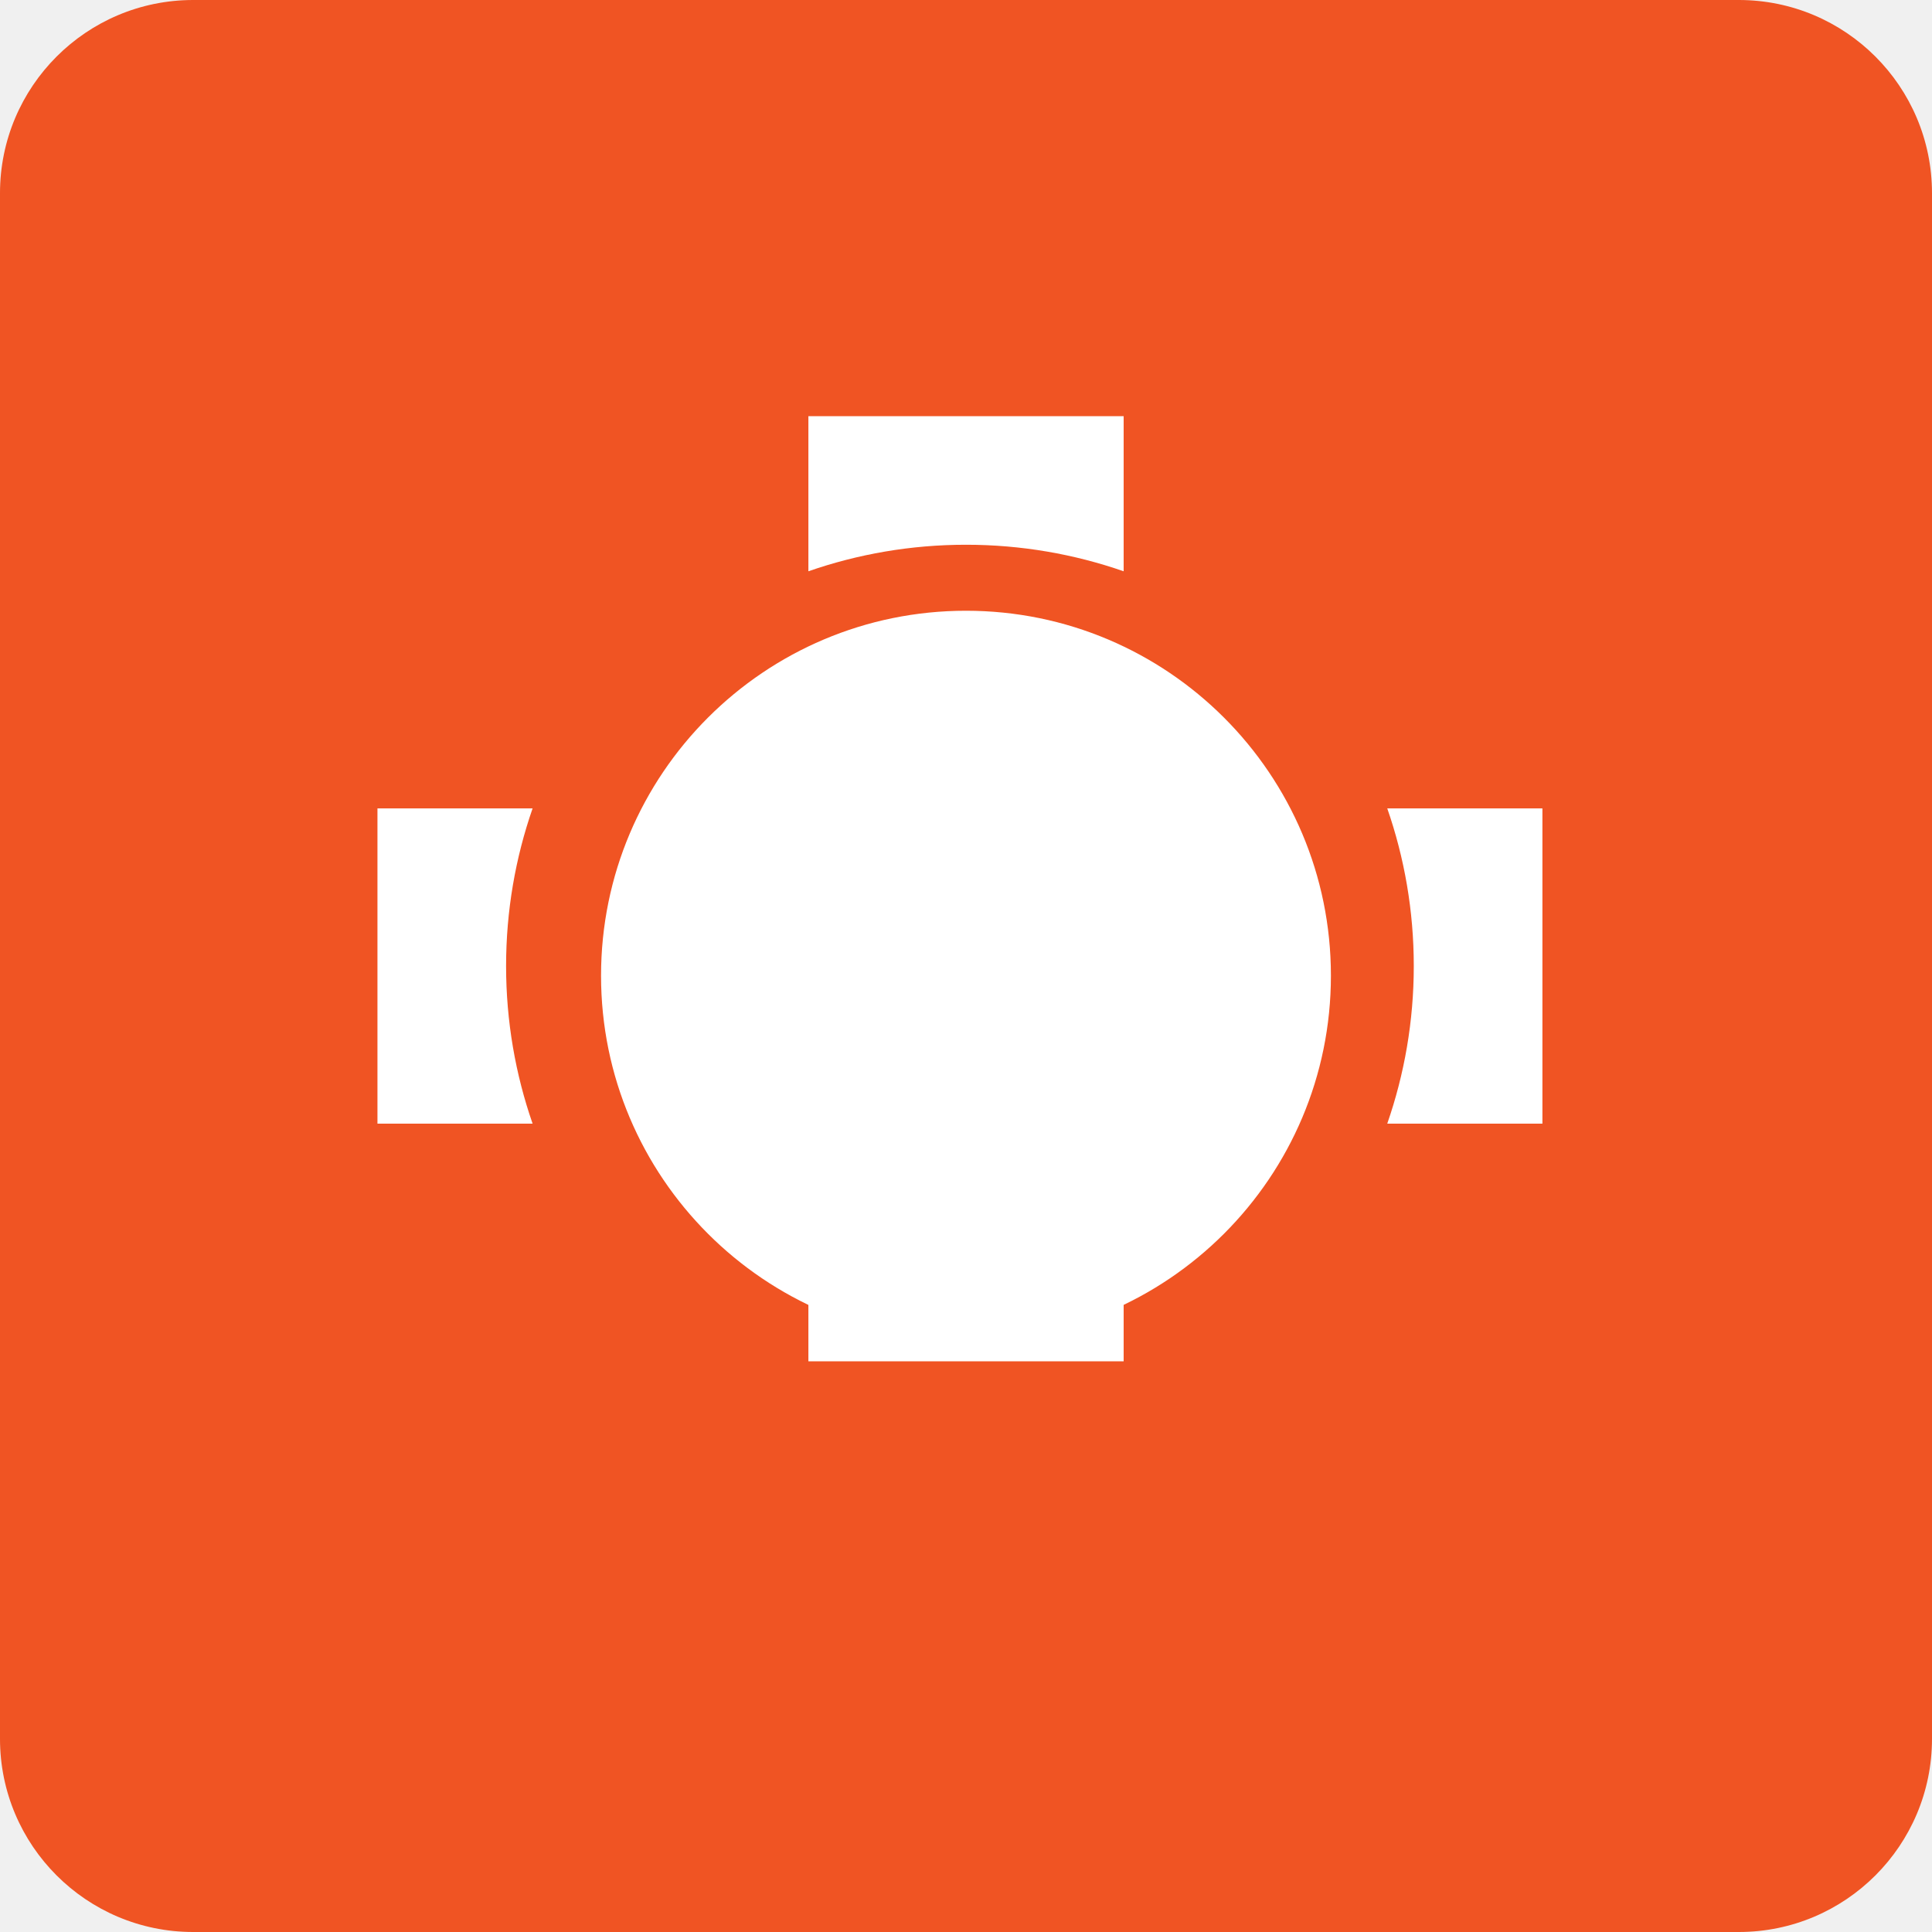
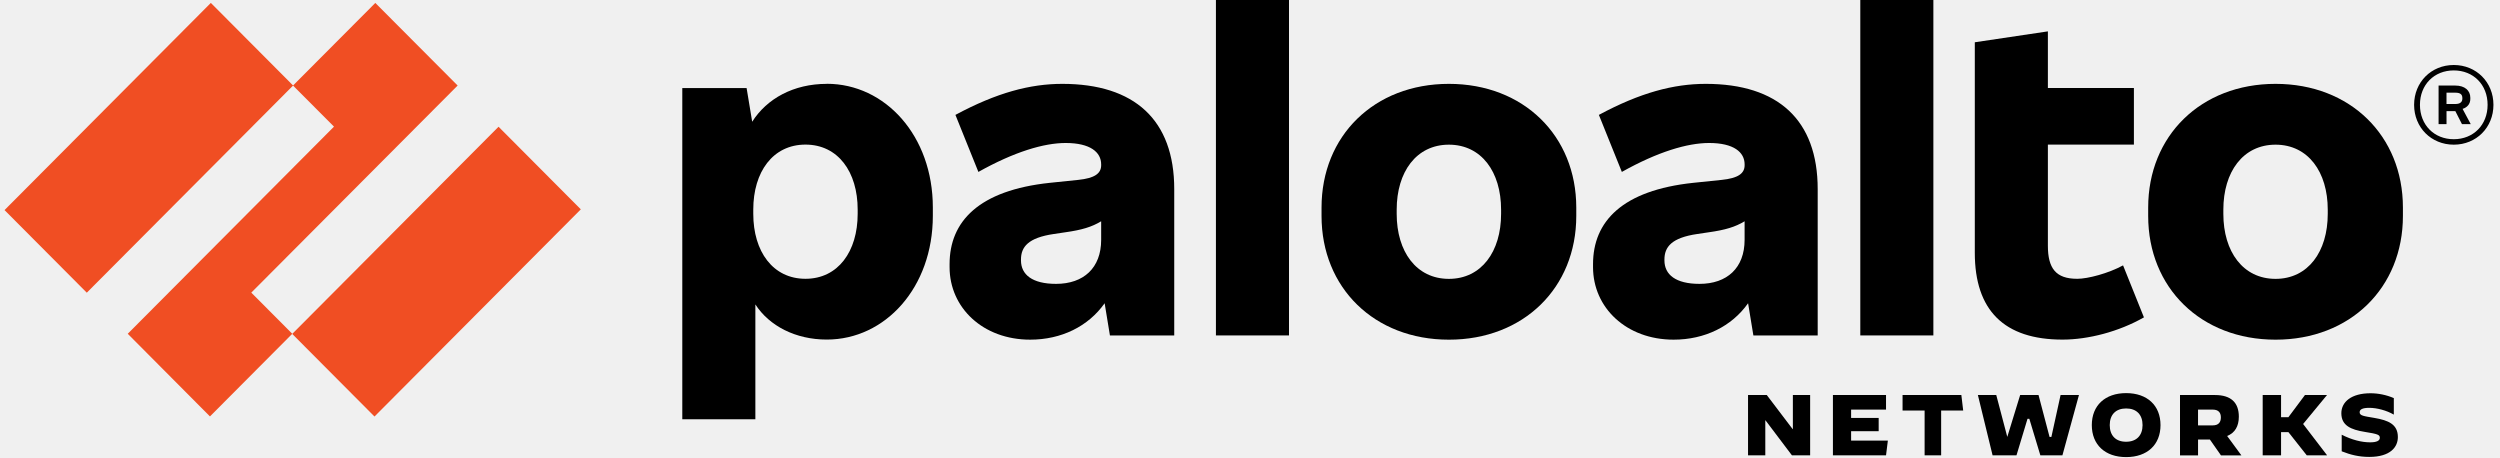
- <svg xmlns="http://www.w3.org/2000/svg" width="100" height="100" viewBox="0 0 100 100" version="1.1">
-   <rect style="fill:#f05423;fill-opacity:1;stroke-width:3.071" width="100" height="100" x="0" y="0" rx="10" ry="10" />
-   <path d="m 68.888,50.501 c 0,10.43 -8.457,18.889 -18.889,18.889 -10.43,0 -18.889,-8.458 -18.889,-18.889 0,-10.43 8.458,-18.889 18.889,-18.889 10.431,0 18.889,8.458 18.889,18.889 z" style="fill:#ffffff;fill-opacity:1;fill-rule:nonzero;stroke:none;stroke-width:0.889" />
-   <path d="m 26.195,50.001 c 0,-2.857 0.484,-5.602 1.372,-8.159 h -8.03 v 16.318 h 8.03 c -0.888,-2.557 -1.372,-5.302 -1.372,-8.159 z" style="fill:#ffffff;fill-opacity:1;fill-rule:nonzero;stroke:none;stroke-width:0.889" />
-   <path d="m 71.804,58.16 h 8.031 V 41.842 h -8.031 c 0.889,2.557 1.373,5.301 1.373,8.159 0,2.857 -0.485,5.602 -1.373,8.159 z" style="fill:#ffffff;fill-opacity:1;fill-rule:nonzero;stroke:none;stroke-width:0.889" />
-   <path d="m 50.001,28.196 c 2.857,0 5.601,0.484 8.159,1.373 V 21.54 H 41.842 v 8.029 c 2.557,-0.889 5.301,-1.373 8.159,-1.373 z" style="fill:#ffffff;fill-opacity:1;fill-rule:nonzero;stroke:none;stroke-width:0.889" />
-   <path d="m 41.842,70.46 h 16.318 v -8.029 c -2.558,0.889 -5.302,1.373 -8.159,1.373 -2.858,0 -5.602,-0.484 -8.159,-1.373 z" style="fill:#ffffff;fill-opacity:1;fill-rule:nonzero;stroke:none;stroke-width:0.889" />
+ <svg xmlns="http://www.w3.org/2000/svg" version="1.1" viewBox="0 0 390.5 71.4" xml:space="preserve">
+   <style type="text/css">
+ 	.st0{fill:#F04E23;}
+ </style>
+   <g transform="matrix(.287 0 0 .2882 .7087 0)">
+     <path d="m575.7 45.45c-17.5 0-35.68 4.77-58.18 16.82l12.5 30.91c19.54-10.91 35.68-15.68 47.5-15.68 13.41 0 19.32 5 19.32 11.59v0.45c0 4.55-3.64 7.05-12.5 7.96l-15.45 1.59c-38.64 4.09-54.55 20.91-54.55 44.09v1.59c0 22.05 18.18 39.32 43.86 39.32 16.91 0 31.6-7.14 40.53-19.74l2.88 17.47h35v-79.32c0-37.5-21.59-57.05-60.91-57.05m-3.41 108.4c-12.95 0-19.09-5-19.09-12.73v-0.45c0-6.82 3.86-11.82 17.95-13.86l6.14-0.91c8.97-1.25 14.48-2.9 19.55-5.97v10.06c0 15.23-9.55 23.86-24.55 23.86" />
+     <polygon class="st0" points="134.3 158.6 246.6 46.36 201.8 1.59 157 46.36 179.3 68.64 67.05 180.9 111.8 225.7 156.6 180.9" />
+     <rect class="st0" transform="matrix(.7071 -.7071 .7071 .7071 -33.65 78.99)" x="-.87" y="48.45" width="158.8" height="63.32" />
+     <rect class="st0" transform="matrix(.7071 -.7071 .7071 .7071 -35.19 209.4)" x="155.7" y="115.5" width="158.8" height="63.32" />
+     <rect x="659.3" width="39.77" height="181.8" />
+     <path d="m447.5 45.45c-18.08 0-32.6 8-40.59 20.53l-3.04-18.26h-35v179.5h39.77v-62.23c7.57 11.67 21.89 19.05 38.86 19.05 31.82 0 57.73-28.18 57.73-67.05v-4.55c0-38.84-25.91-67.03-57.73-67.03m16.82 70.46c0 20.45-10.68 35.23-28.41 35.23s-28.41-14.77-28.41-35.23v-2.27c0-20.46 10.68-35.23 28.41-35.23s28.41 14.77 28.41 35.23z" />
+     <path d="m1236 45.45c-40.68 0-69.32 28.18-69.32 67.05v4.55c0 38.86 28.64 67.05 69.32 67.05s69.32-28.18 69.32-67.05v-4.55c0-38.86-28.64-67.05-69.32-67.05m28.41 70.46c0 20.45-10.68 35.23-28.41 35.23s-28.41-14.77-28.41-35.23v-2.27c0-20.46 10.68-35.23 28.41-35.23s28.41 14.77 28.41 35.23z" />
+     <path d="m1342 53.64v-0.68c0-3.86-2.95-6.59-8.18-6.59h-9.09v20.91h4.32v-7.05h4.8l3.61 7.05h4.77l-4.44-8.27c2.7-0.83 4.21-2.85 4.21-5.37m-12.96-3.41h4.77c2.73 0 3.86 0.91 3.86 2.96v0.23c0 1.82-1.14 2.95-3.86 2.95h-4.77z" />
+     <path d="m1333 35.23c-12.27 0-21.59 9.32-21.59 21.59s9.32 21.59 21.59 21.59 21.59-9.32 21.59-21.59-9.32-21.59-21.59-21.59m0 40.22c-10.68 0-18.41-7.73-18.41-18.64s7.73-18.64 18.41-18.64 18.41 7.73 18.41 18.64-7.73 18.64-18.41 18.64" />
+     <rect x="1010" width="39.77" height="181.8" />
+     <path d="m1128 151.1c-11.59 0-15.91-5.68-15.91-17.95v-54.78h46.82v-30.68h-46.82v-30.69l-39.77 5.91v114.1c0 31.14 15.91 47.05 47.73 47.05 14.09 0 30.68-4.32 44.32-12.05l-11.36-28.18c-7.97 4.32-19.1 7.28-25.01 7.28" />
+     <path d="m925.9 45.45c-17.5 0-35.68 4.77-58.18 16.82l12.5 30.91c19.54-10.91 35.68-15.68 47.5-15.68 13.41 0 19.32 5 19.32 11.59v0.45c0 4.55-3.64 7.05-12.5 7.96l-15.45 1.59c-38.64 4.09-54.55 20.91-54.55 44.09v1.59c0 22.05 18.18 39.32 43.86 39.32 16.9 0 31.6-7.14 40.53-19.74l2.88 17.47h35v-79.32c0-37.5-21.59-57.05-60.91-57.05m-3.41 108.4c-12.96 0-19.09-5-19.09-12.73v-0.45c0-6.82 3.86-11.82 17.95-13.86l6.14-0.91c8.97-1.25 14.48-2.9 19.54-5.97v10.06c0 15.23-9.54 23.86-24.54 23.86" />
+     <path d="m786.1 45.45c-40.68 0-69.32 28.18-69.32 67.05v4.55c0 38.86 28.64 67.05 69.32 67.05s69.32-28.18 69.32-67.05v-4.55c-0.01-38.86-28.64-67.05-69.32-67.05m28.4 70.46c0 20.45-10.68 35.23-28.41 35.23s-28.41-14.77-28.41-35.23v-2.27c0-20.46 10.68-35.23 28.41-35.23s28.41 14.77 28.41 35.23z" />
+     <polygon points="972.8 246.8 958.4 227.8 958.3 227.8 958.3 246.8 948.9 246.8 948.9 214.1 959.1 214.1 973.2 232.6 973.3 232.6 973.3 214.1 982.7 214.1 982.7 246.8" />
+     <polygon points="1005 233.7 1005 238.8 1025 238.8 1024 246.8 995.1 246.8 995.1 214.1 1024 214.1 1024 222 1005 222 1005 226.5 1020 226.5 1020 233.7" />
+     <polygon points="1045 246.8 1045 222.5 1033 222.5 1033 214.1 1065 214.1 1066 222.5 1054 222.5 1054 246.8" />
+     <polygon points="1114 236.8 1119 214.1 1129 214.1 1120 246.8 1108 246.8 1102 227 1101 227 1095 246.8 1082 246.8 1074 214.1 1084 214.1 1090 236.8 1090 236.8 1097 214.1 1107 214.1 1113 236.8" />
+     <path d="m1136 230.4c0-10.66 7.24-17.34 18.69-17.34s18.7 6.68 18.7 17.34-7.24 17.34-18.7 17.34c-11.45 0-18.69-6.69-18.69-17.34m27.62 0c0-5.65-3.27-9.02-8.93-9.02s-8.93 3.37-8.93 9.02c0 5.66 3.27 9.02 8.88 9.02 5.66 0 8.98-3.37 8.98-9.02" />
+     <path d="m1184 214.1h19.07c8.69 0 12.95 4.11 12.95 11.73 0 5.23-2.15 8.79-6.36 10.47l7.76 10.52h-11.12l-6.03-8.6h-6.45v8.6h-9.82zm17.8 16.45c3.27 0 4.44-1.82 4.44-4.3s-1.17-4.25-4.44-4.25h-7.99v8.55z" />
+     <polygon points="1251 229.8 1264 246.7 1264 246.8 1253 246.8 1243 234.2 1239 234.2 1239 246.8 1229 246.8 1229 214.1 1239 214.1 1239 226.1 1243 226.1 1252 214.1 1264 214.1 1264 214.1" />
+     <path d="m1272 244.6v-8.97h0.05c5.47 2.76 10.8 4.11 15.42 4.11 3.51 0 5.28-0.84 5.28-2.48s-1.17-2.06-8.18-3.18c-7.66-1.21-12.76-3.51-12.76-10.1 0-6.12 5.38-10.84 15.89-10.84 4.21 0 8.6 0.89 12.67 2.62v8.88l-0.05 0.05c-3.88-2.24-9.11-3.65-13.32-3.65-3.74 0-5.23 0.89-5.23 2.38 0 1.92 2.29 2.1 8.04 3.09 7.66 1.31 12.76 3.46 12.76 10.38 0 5.37-4.02 10.75-15.56 10.75-5.7 0-10.24-1.17-15.01-3.04" />
+   </g>
</svg>
